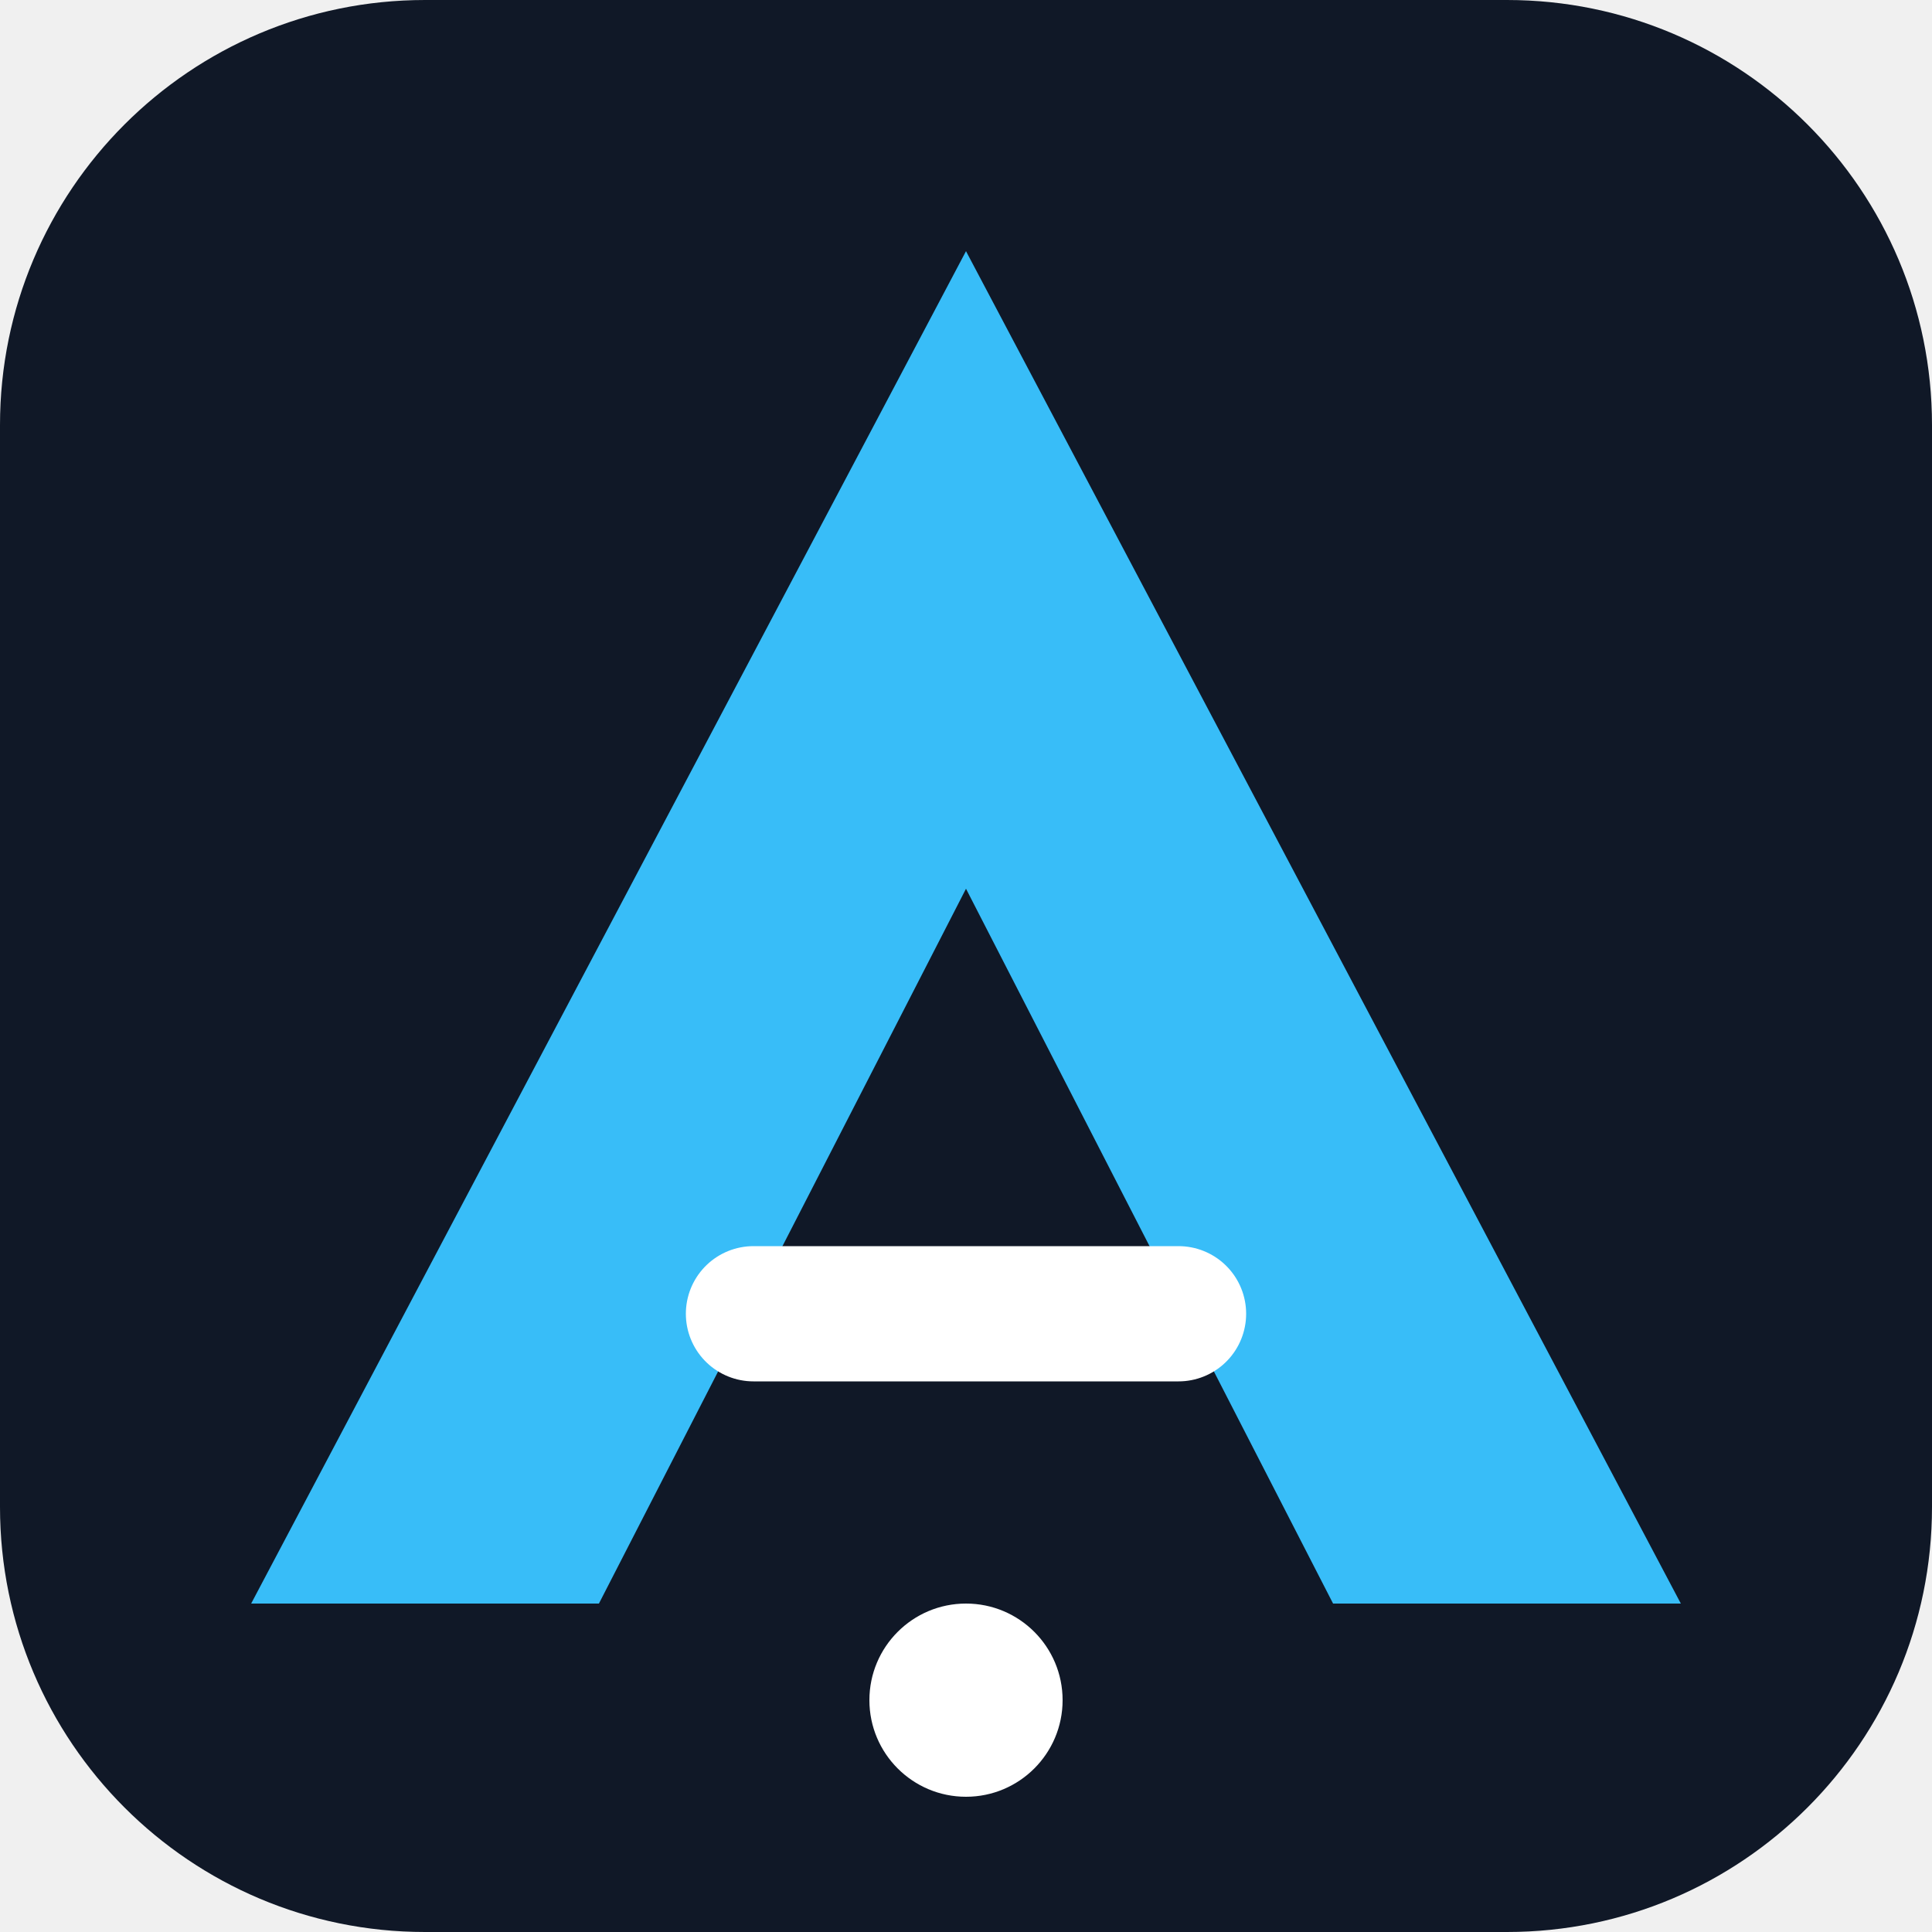
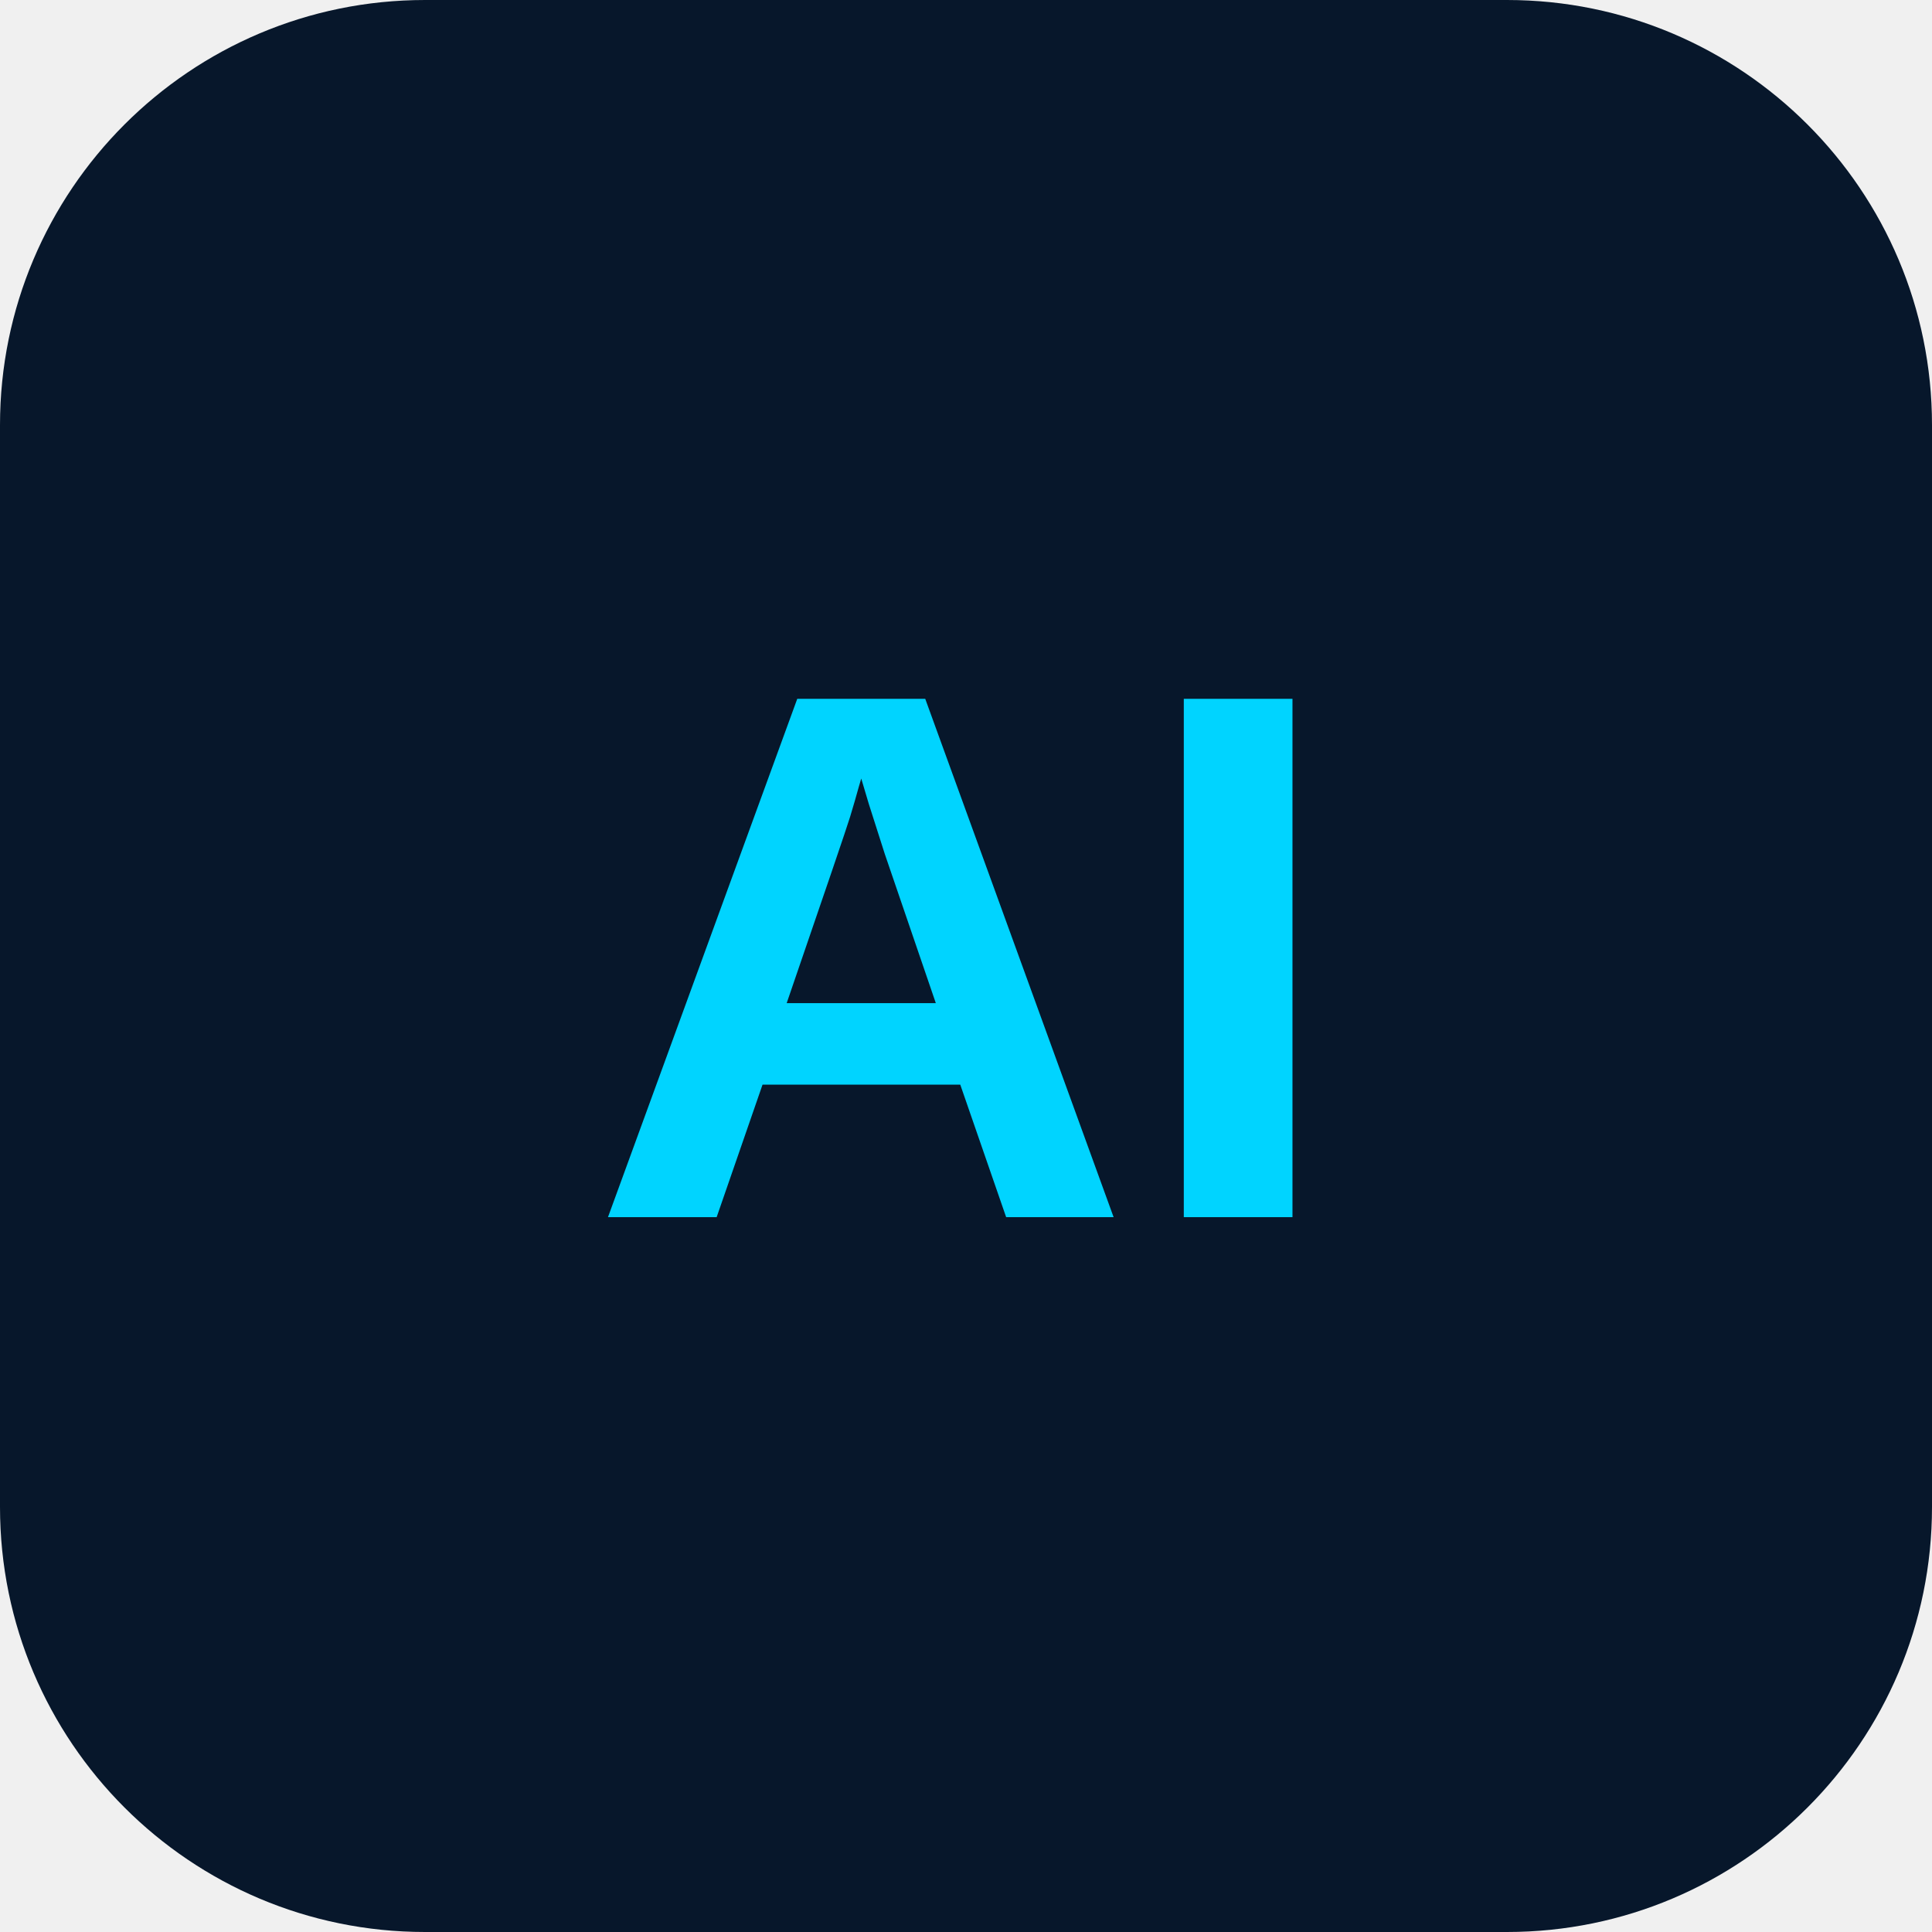
<svg xmlns="http://www.w3.org/2000/svg" viewBox="0 0 100 100">
-   <rect width="100" height="100" rx="22" fill="#101827" />
-   <path d="M50 13 L13 83 H31 L50 46 L69 83 H87 Z" fill="#38BDF8" />
-   <path d="M39 68 H61" stroke="#FFFFFF" stroke-width="7" stroke-linecap="round" />
-   <circle cx="50" cy="88" r="5" fill="#FFFFFF" />
+   <rect width="100" height="100" rx="22" fill="#07172b" />
+   <text x="50" y="63" text-anchor="middle" font-family="Arial, sans-serif" font-size="39" font-weight="bold" fill="#00d4ff">AI</text>
</svg>
